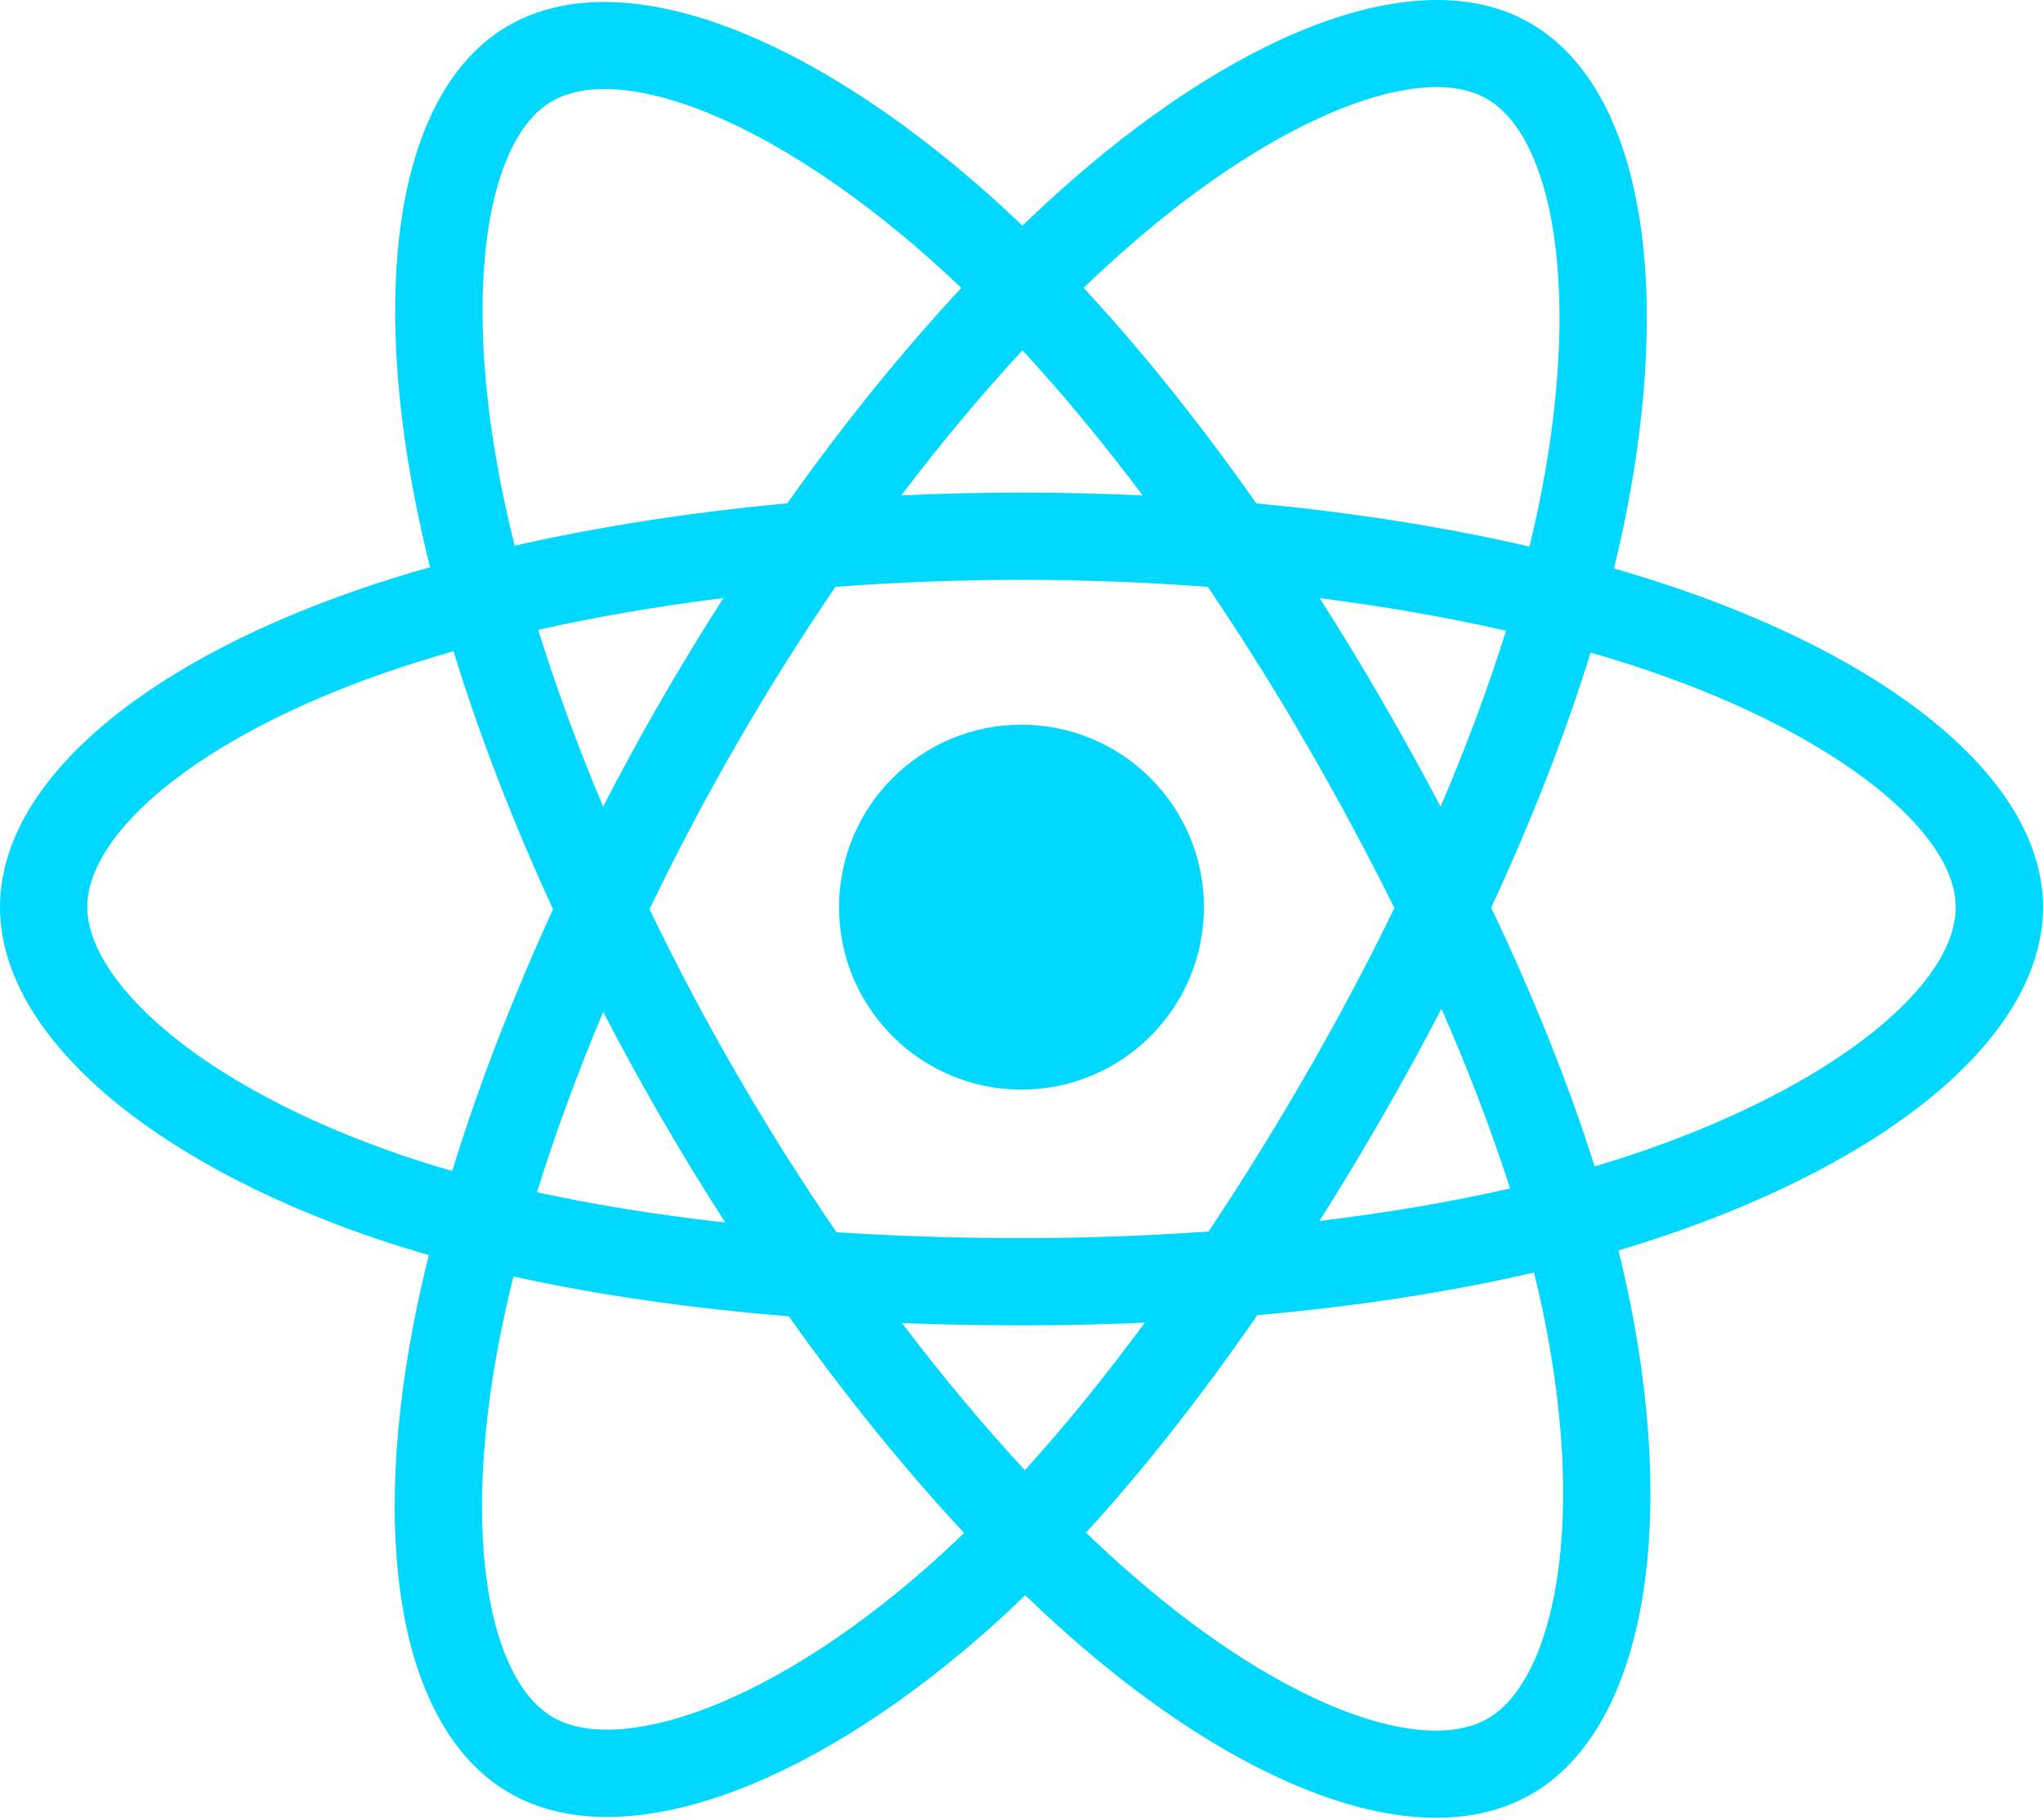
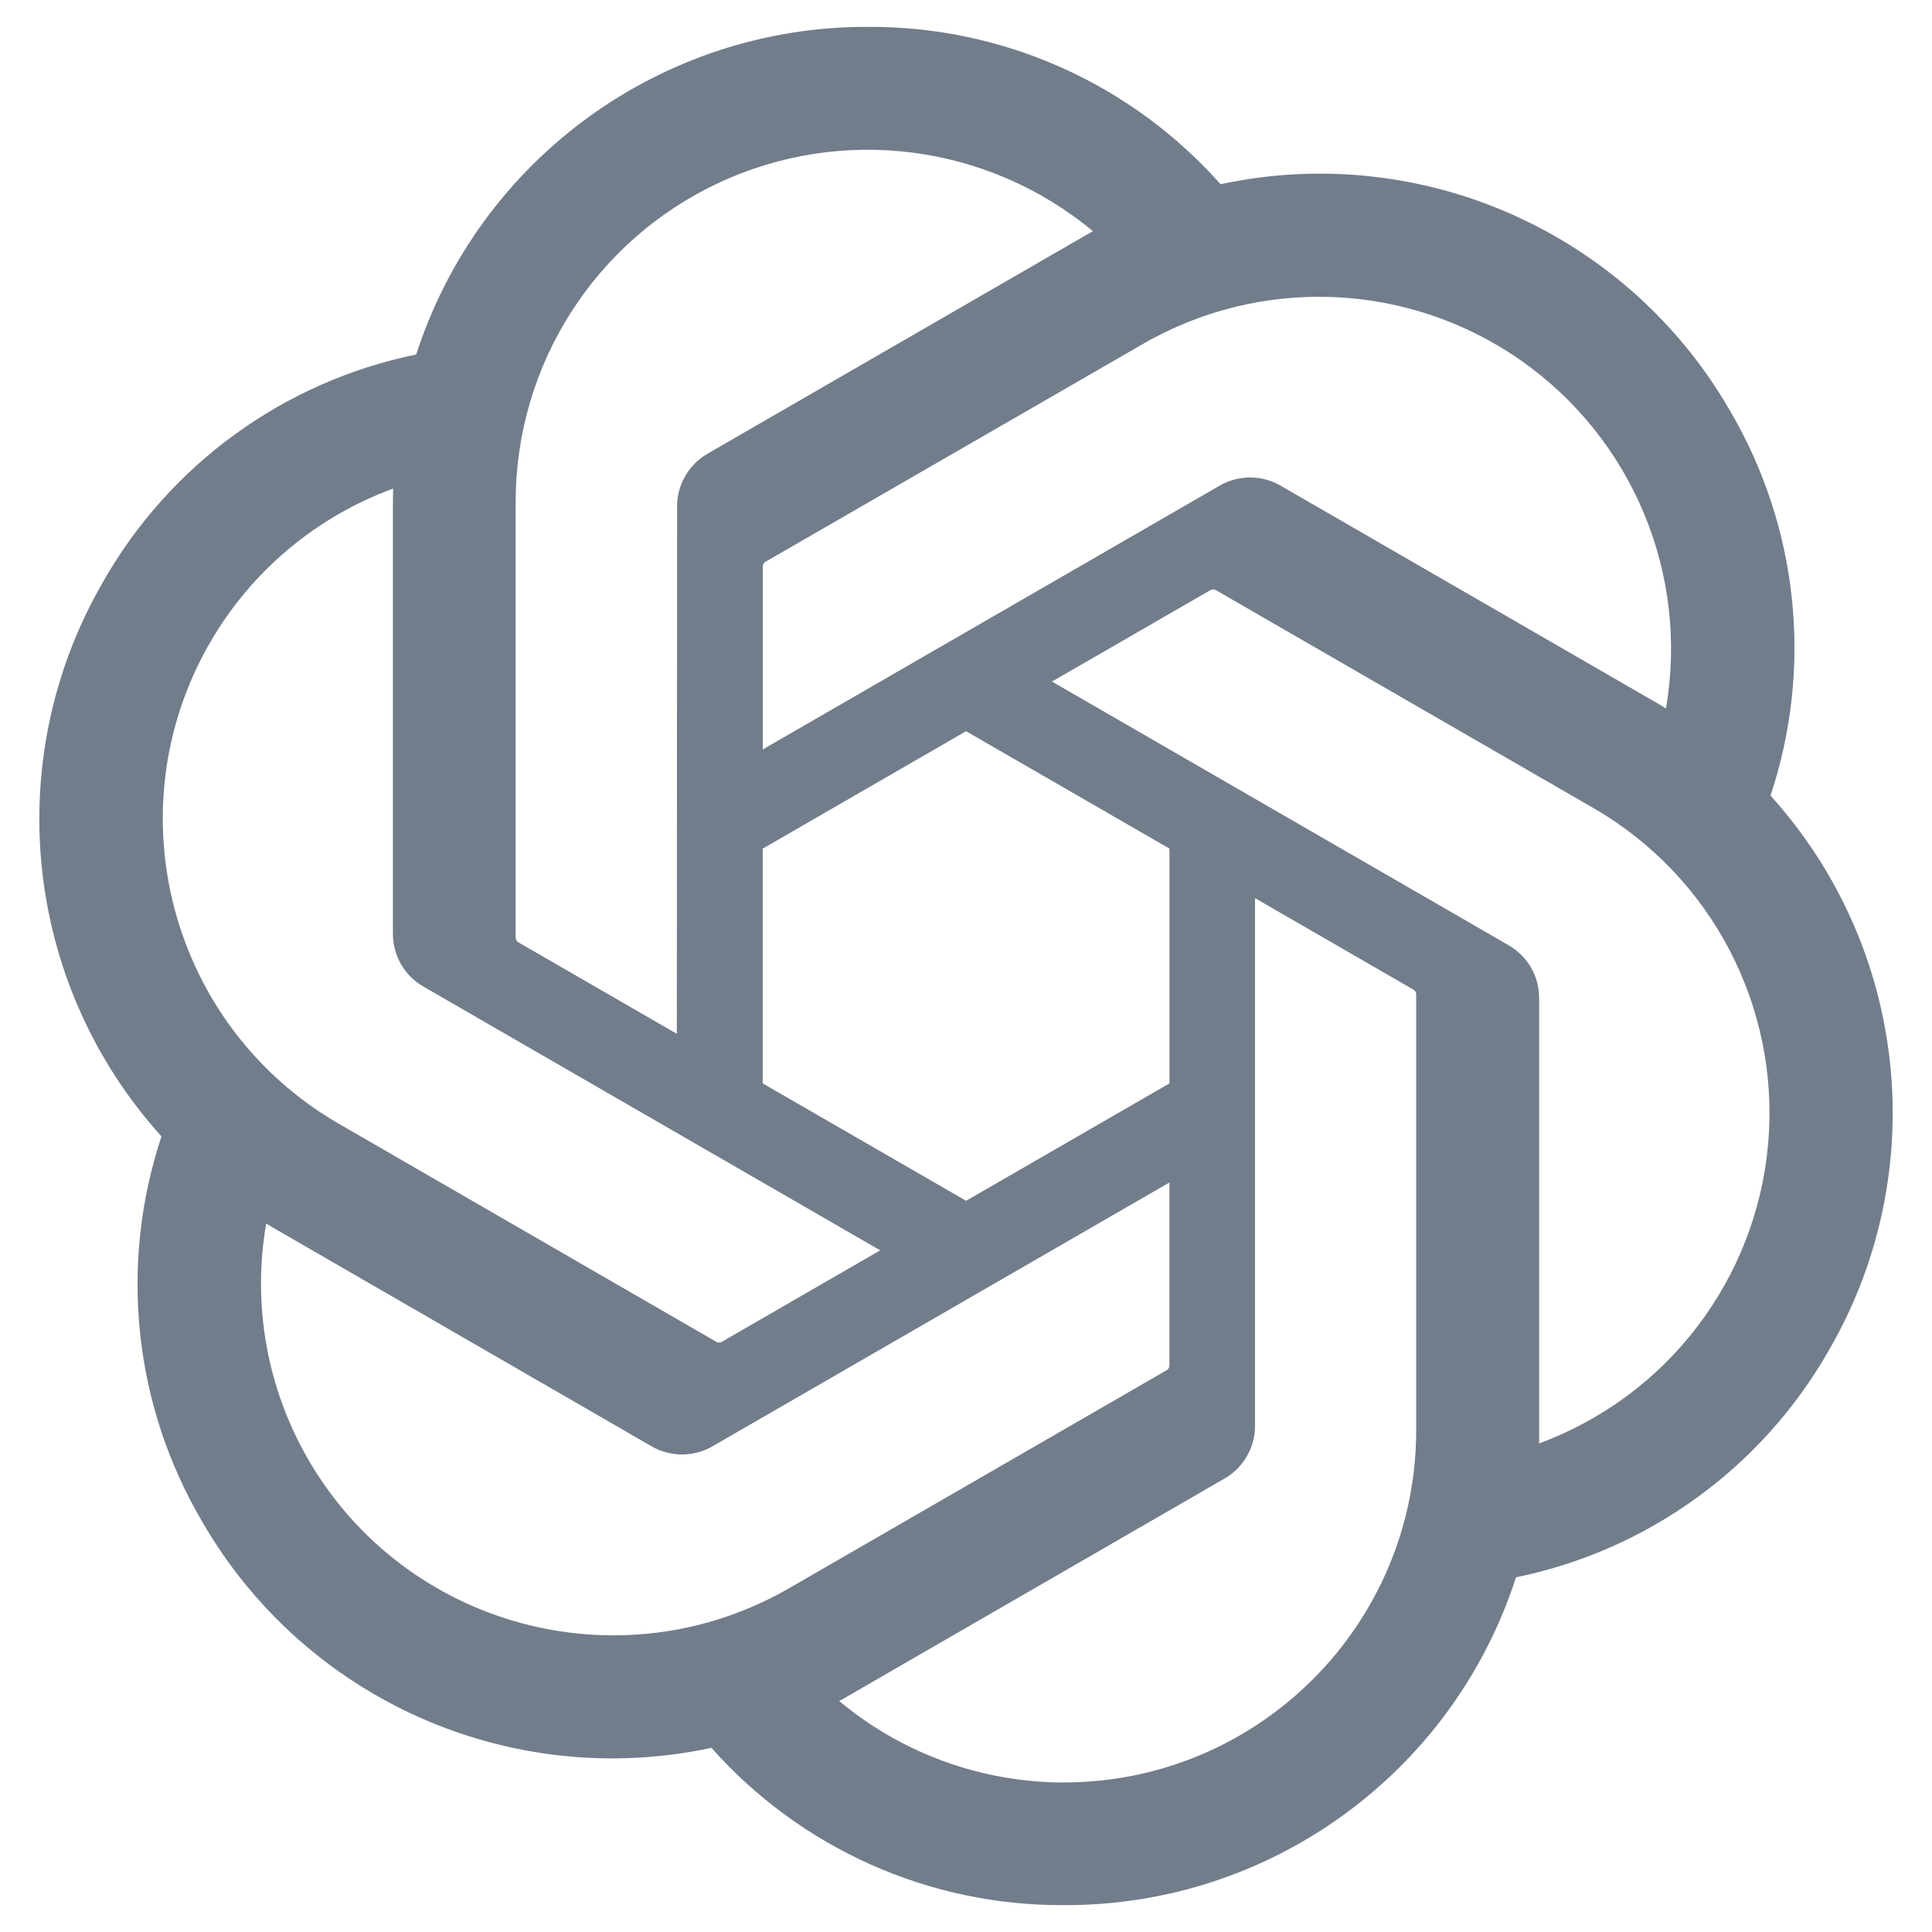
- <svg xmlns="http://www.w3.org/2000/svg" aria-hidden="true" role="img" class="iconify iconify--logos" width="35.93" height="32" preserveAspectRatio="xMidYMid meet" viewBox="0 0 256 228">
-   <path fill="#00D8FF" d="M210.483 73.824a171.49 171.49 0 0 0-8.24-2.597c.465-1.9.893-3.777 1.273-5.621c6.238-30.281 2.16-54.676-11.769-62.708c-13.355-7.7-35.196.329-57.254 19.526a171.23 171.23 0 0 0-6.375 5.848a155.866 155.866 0 0 0-4.241-3.917C100.759 3.829 77.587-4.822 63.673 3.233C50.33 10.957 46.379 33.89 51.995 62.588a170.974 170.974 0 0 0 1.892 8.48c-3.28.932-6.445 1.924-9.474 2.98C17.309 83.498 0 98.307 0 113.668c0 15.865 18.582 31.778 46.812 41.427a145.52 145.52 0 0 0 6.921 2.165a167.467 167.467 0 0 0-2.01 9.138c-5.354 28.2-1.173 50.591 12.134 58.266c13.744 7.926 36.812-.22 59.273-19.855a145.567 145.567 0 0 0 5.342-4.923a168.064 168.064 0 0 0 6.92 6.314c21.758 18.722 43.246 26.282 56.54 18.586c13.731-7.949 18.194-32.003 12.4-61.268a145.016 145.016 0 0 0-1.535-6.842c1.62-.48 3.21-.974 4.76-1.488c29.348-9.723 48.443-25.443 48.443-41.52c0-15.417-17.868-30.326-45.517-39.844Zm-6.365 70.984c-1.4.463-2.836.91-4.3 1.345c-3.24-10.257-7.612-21.163-12.963-32.432c5.106-11 9.31-21.767 12.459-31.957c2.619.758 5.16 1.557 7.61 2.4c23.69 8.156 38.14 20.213 38.14 29.504c0 9.896-15.606 22.743-40.946 31.14Zm-10.514 20.834c2.562 12.94 2.927 24.64 1.23 33.787c-1.524 8.219-4.59 13.698-8.382 15.893c-8.067 4.67-25.32-1.4-43.927-17.412a156.726 156.726 0 0 1-6.437-5.87c7.214-7.889 14.423-17.06 21.459-27.246c12.376-1.098 24.068-2.894 34.671-5.345a134.17 134.17 0 0 1 1.386 6.193ZM87.276 214.515c-7.882 2.783-14.16 2.863-17.955.675c-8.075-4.657-11.432-22.636-6.853-46.752a156.923 156.923 0 0 1 1.869-8.499c10.486 2.32 22.093 3.988 34.498 4.994c7.084 9.967 14.501 19.128 21.976 27.15a134.668 134.668 0 0 1-4.877 4.492c-9.933 8.682-19.886 14.842-28.658 17.94ZM50.35 144.747c-12.483-4.267-22.792-9.812-29.858-15.863c-6.35-5.437-9.555-10.836-9.555-15.216c0-9.322 13.897-21.212 37.076-29.293c2.813-.98 5.757-1.905 8.812-2.773c3.204 10.42 7.406 21.315 12.477 32.332c-5.137 11.18-9.399 22.249-12.634 32.792a134.718 134.718 0 0 1-6.318-1.979Zm12.378-84.26c-4.811-24.587-1.616-43.134 6.425-47.789c8.564-4.958 27.502 2.111 47.463 19.835a144.318 144.318 0 0 1 3.841 3.545c-7.438 7.987-14.787 17.08-21.808 26.988c-12.04 1.116-23.565 2.908-34.161 5.309a160.342 160.342 0 0 1-1.76-7.887Zm110.427 27.268a347.8 347.8 0 0 0-7.785-12.803c8.168 1.033 15.994 2.404 23.343 4.08c-2.206 7.072-4.956 14.465-8.193 22.045a381.151 381.151 0 0 0-7.365-13.322Zm-45.032-43.861c5.044 5.465 10.096 11.566 15.065 18.186a322.04 322.04 0 0 0-30.257-.006c4.974-6.559 10.069-12.652 15.192-18.18ZM82.802 87.83a323.167 323.167 0 0 0-7.227 13.238c-3.184-7.553-5.909-14.98-8.134-22.152c7.304-1.634 15.093-2.97 23.209-3.984a321.524 321.524 0 0 0-7.848 12.897Zm8.081 65.352c-8.385-.936-16.291-2.203-23.593-3.793c2.26-7.3 5.045-14.885 8.298-22.6a321.187 321.187 0 0 0 7.257 13.246c2.594 4.48 5.28 8.868 8.038 13.147Zm37.542 31.03c-5.184-5.592-10.354-11.779-15.403-18.433c4.902.192 9.899.29 14.978.29c5.218 0 10.376-.117 15.453-.343c-4.985 6.774-10.018 12.97-15.028 18.486Zm52.198-57.817c3.422 7.8 6.306 15.345 8.596 22.52c-7.422 1.694-15.436 3.058-23.88 4.071a382.417 382.417 0 0 0 7.859-13.026a347.403 347.403 0 0 0 7.425-13.565Zm-16.898 8.101a358.557 358.557 0 0 1-12.281 19.815a329.4 329.4 0 0 1-23.444.823c-7.967 0-15.716-.248-23.178-.732a310.202 310.202 0 0 1-12.513-19.846h.001a307.41 307.41 0 0 1-10.923-20.627a310.278 310.278 0 0 1 10.89-20.637l-.001.001a307.318 307.318 0 0 1 12.413-19.761c7.613-.576 15.42-.876 23.31-.876H128c7.926 0 15.743.303 23.354.883a329.357 329.357 0 0 1 12.335 19.695a358.489 358.489 0 0 1 11.036 20.54a329.472 329.472 0 0 1-11 20.722Zm22.56-122.124c8.572 4.944 11.906 24.881 6.52 51.026c-.344 1.668-.73 3.367-1.15 5.09c-10.622-2.452-22.155-4.275-34.23-5.408c-7.034-10.017-14.323-19.124-21.64-27.008a160.789 160.789 0 0 1 5.888-5.4c18.9-16.447 36.564-22.941 44.612-18.3ZM128 90.808c12.625 0 22.86 10.235 22.86 22.86s-10.235 22.86-22.86 22.86s-22.86-10.235-22.86-22.86s10.235-22.86 22.86-22.86Z" />
+ <svg xmlns="http://www.w3.org/2000/svg" width="2500" height="2500" fill="none" stroke-width="1" viewBox="-0.171 0.482 41.142 40.034">
+   <path fill="#727D8B" d="M37.532 16.87a9.963 9.963 0 0 0-.856-8.184 10.078 10.078 0 0 0-10.855-4.835A9.964 9.964 0 0 0 18.306.5a10.079 10.079 0 0 0-9.614 6.977 9.967 9.967 0 0 0-6.664 4.834 10.08 10.08 0 0 0 1.24 11.817 9.965 9.965 0 0 0 .856 8.185 10.079 10.079 0 0 0 10.855 4.835 9.965 9.965 0 0 0 7.516 3.35 10.078 10.078 0 0 0 9.617-6.981 9.967 9.967 0 0 0 6.663-4.834 10.079 10.079 0 0 0-1.243-11.813zM22.498 37.886a7.474 7.474 0 0 1-4.799-1.735c.061-.033.168-.091.237-.134l7.964-4.6a1.294 1.294 0 0 0 .655-1.134V19.054l3.366 1.944a.12.12 0 0 1 .066.092v9.299a7.505 7.505 0 0 1-7.49 7.496zM6.392 31.006a7.471 7.471 0 0 1-.894-5.023c.06.036.162.099.237.141l7.964 4.6a1.297 1.297 0 0 0 1.308 0l9.724-5.614v3.888a.12.12 0 0 1-.048.103l-8.051 4.649a7.504 7.504 0 0 1-10.24-2.744zM4.297 13.62A7.469 7.469 0 0 1 8.2 10.333c0 .068-.004.19-.004.274v9.201a1.294 1.294 0 0 0 .654 1.132l9.723 5.614-3.366 1.944a.12.12 0 0 1-.114.01L7.04 23.856a7.504 7.504 0 0 1-2.743-10.237zm27.658 6.437l-9.724-5.615 3.367-1.943a.121.121 0 0 1 .113-.01l8.052 4.648a7.498 7.498 0 0 1-1.158 13.528v-9.476a1.293 1.293 0 0 0-.65-1.132zm3.35-5.043c-.059-.037-.162-.099-.236-.141l-7.965-4.6a1.298 1.298 0 0 0-1.308 0l-9.723 5.614v-3.888a.12.12 0 0 1 .048-.103l8.05-4.645a7.497 7.497 0 0 1 11.135 7.763zm-21.063 6.929l-3.367-1.944a.12.12 0 0 1-.065-.092v-9.299a7.497 7.497 0 0 1 12.293-5.756 6.94 6.94 0 0 0-.236.134l-7.965 4.6a1.294 1.294 0 0 0-.654 1.132l-.006 11.225zm1.829-3.943l4.33-2.501 4.332 2.5v5l-4.331 2.5-4.331-2.5V18z" />
</svg>
